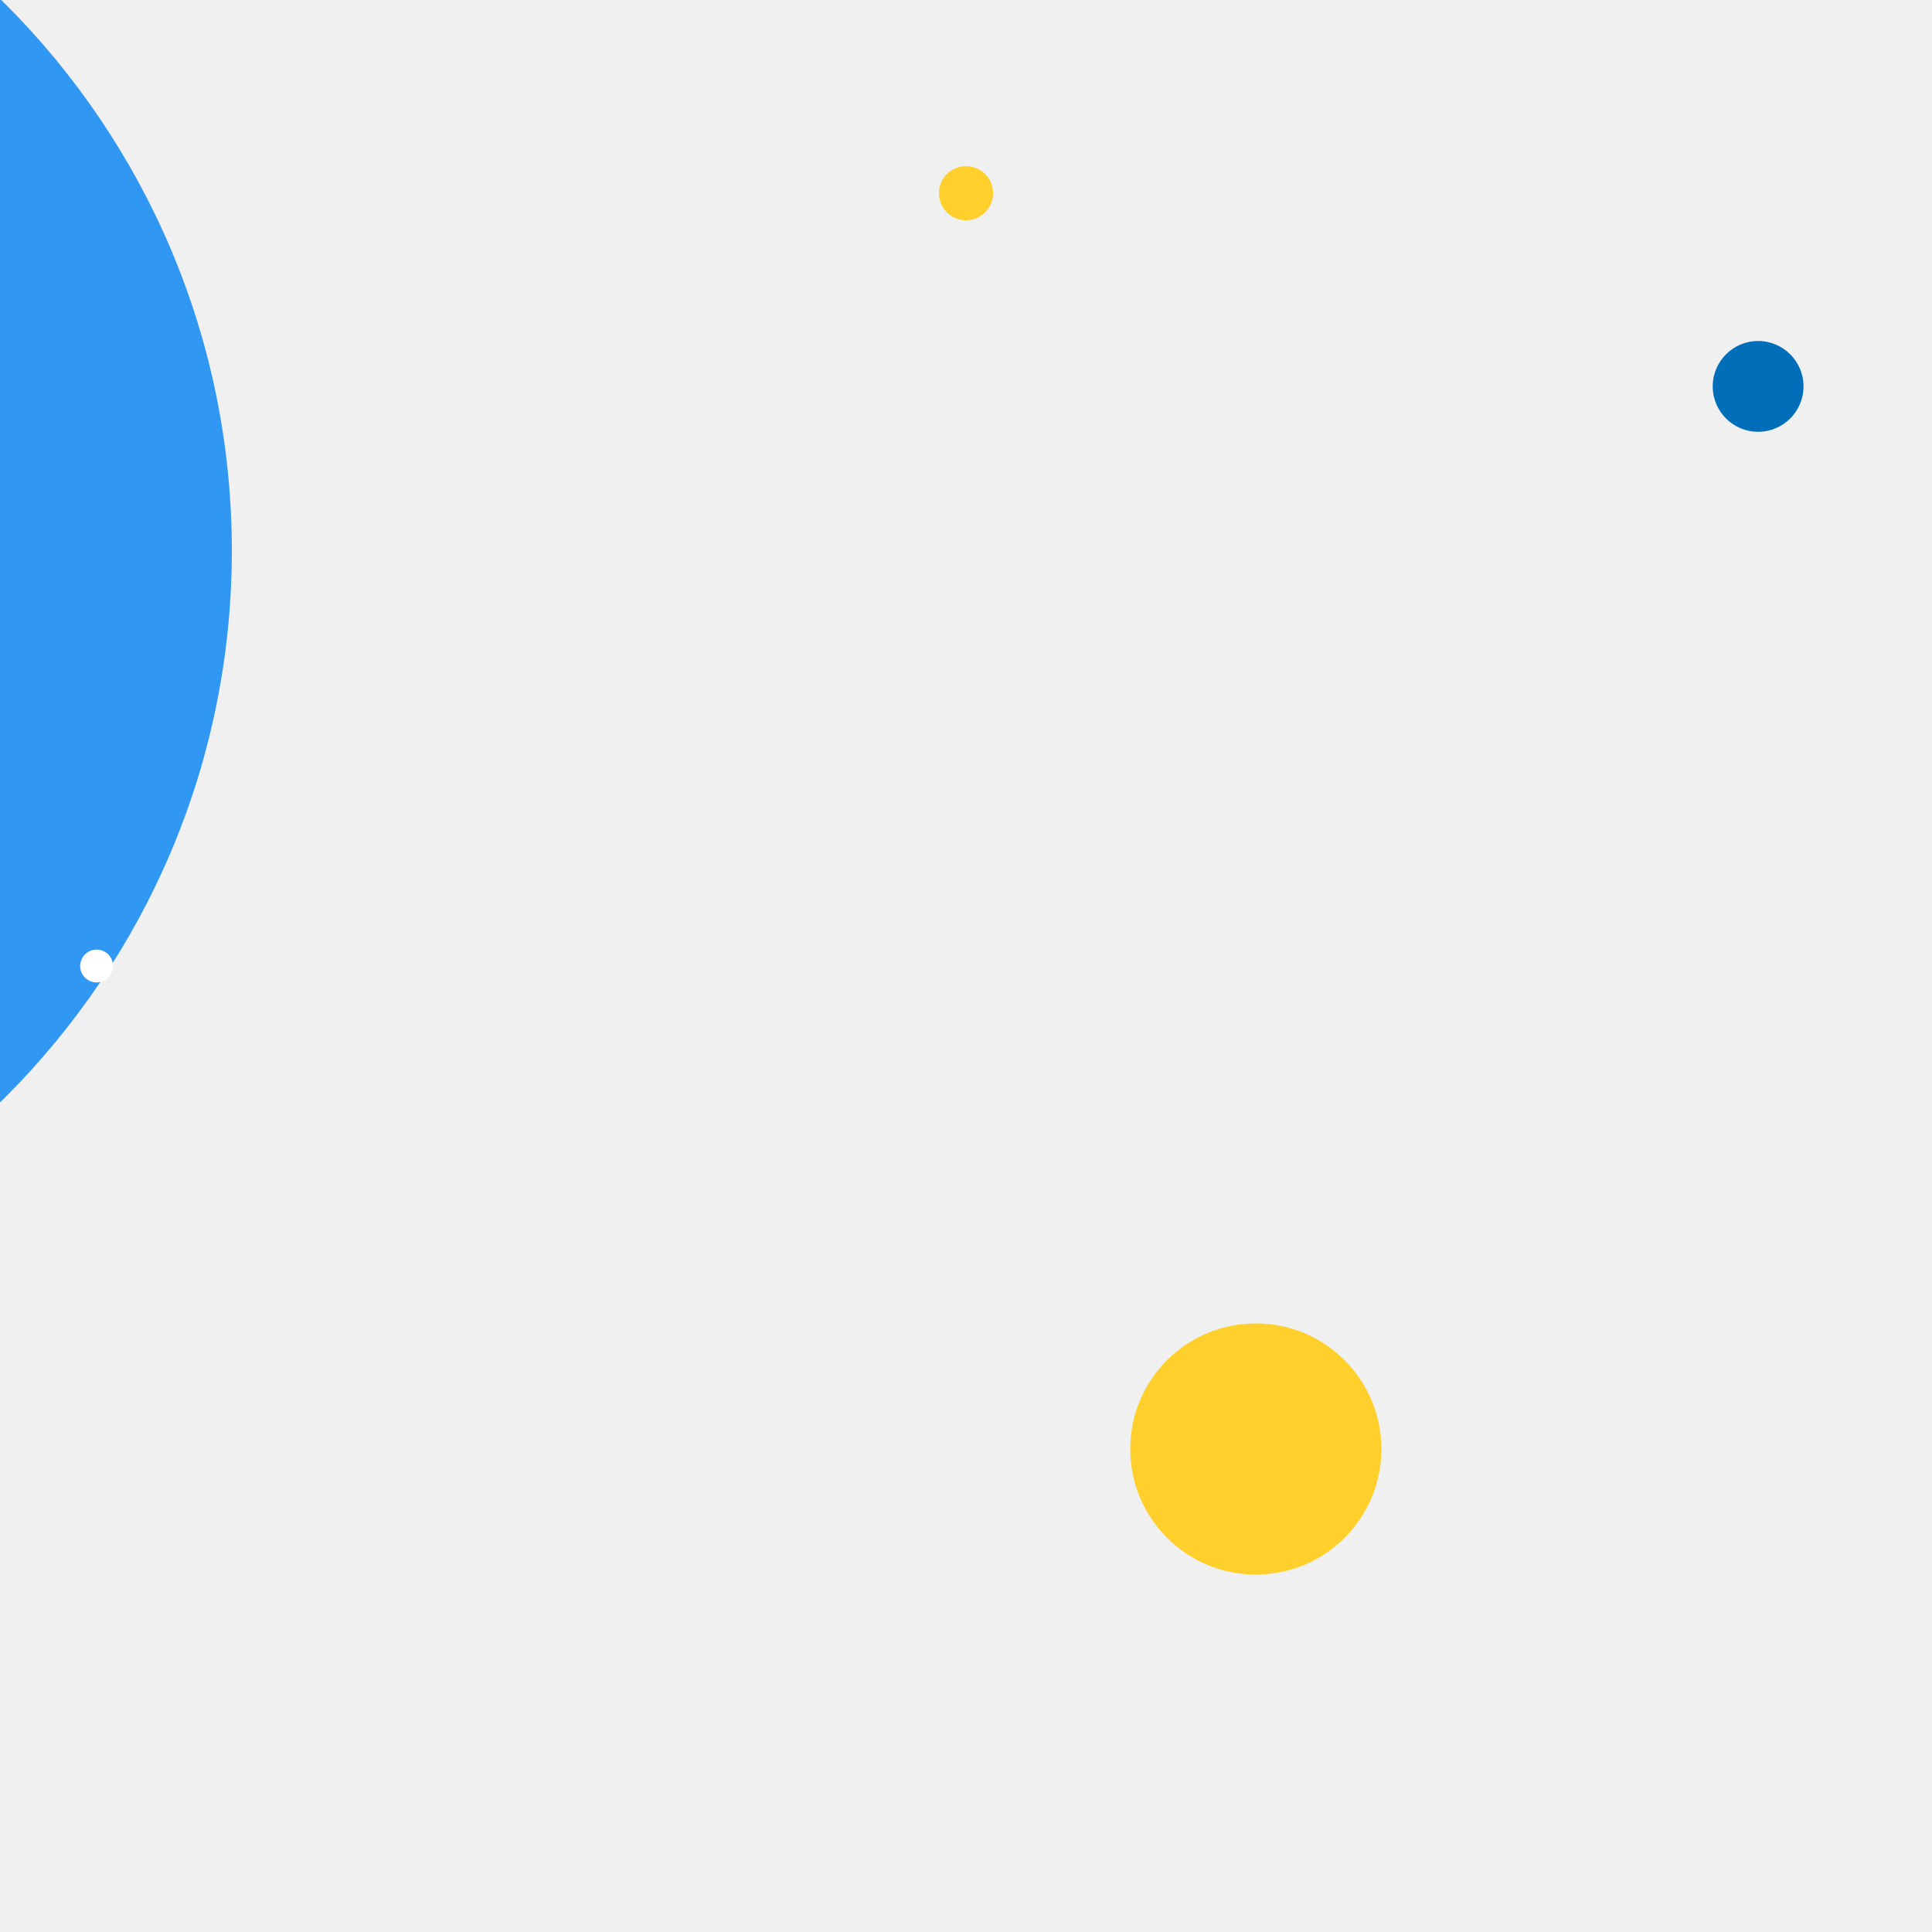
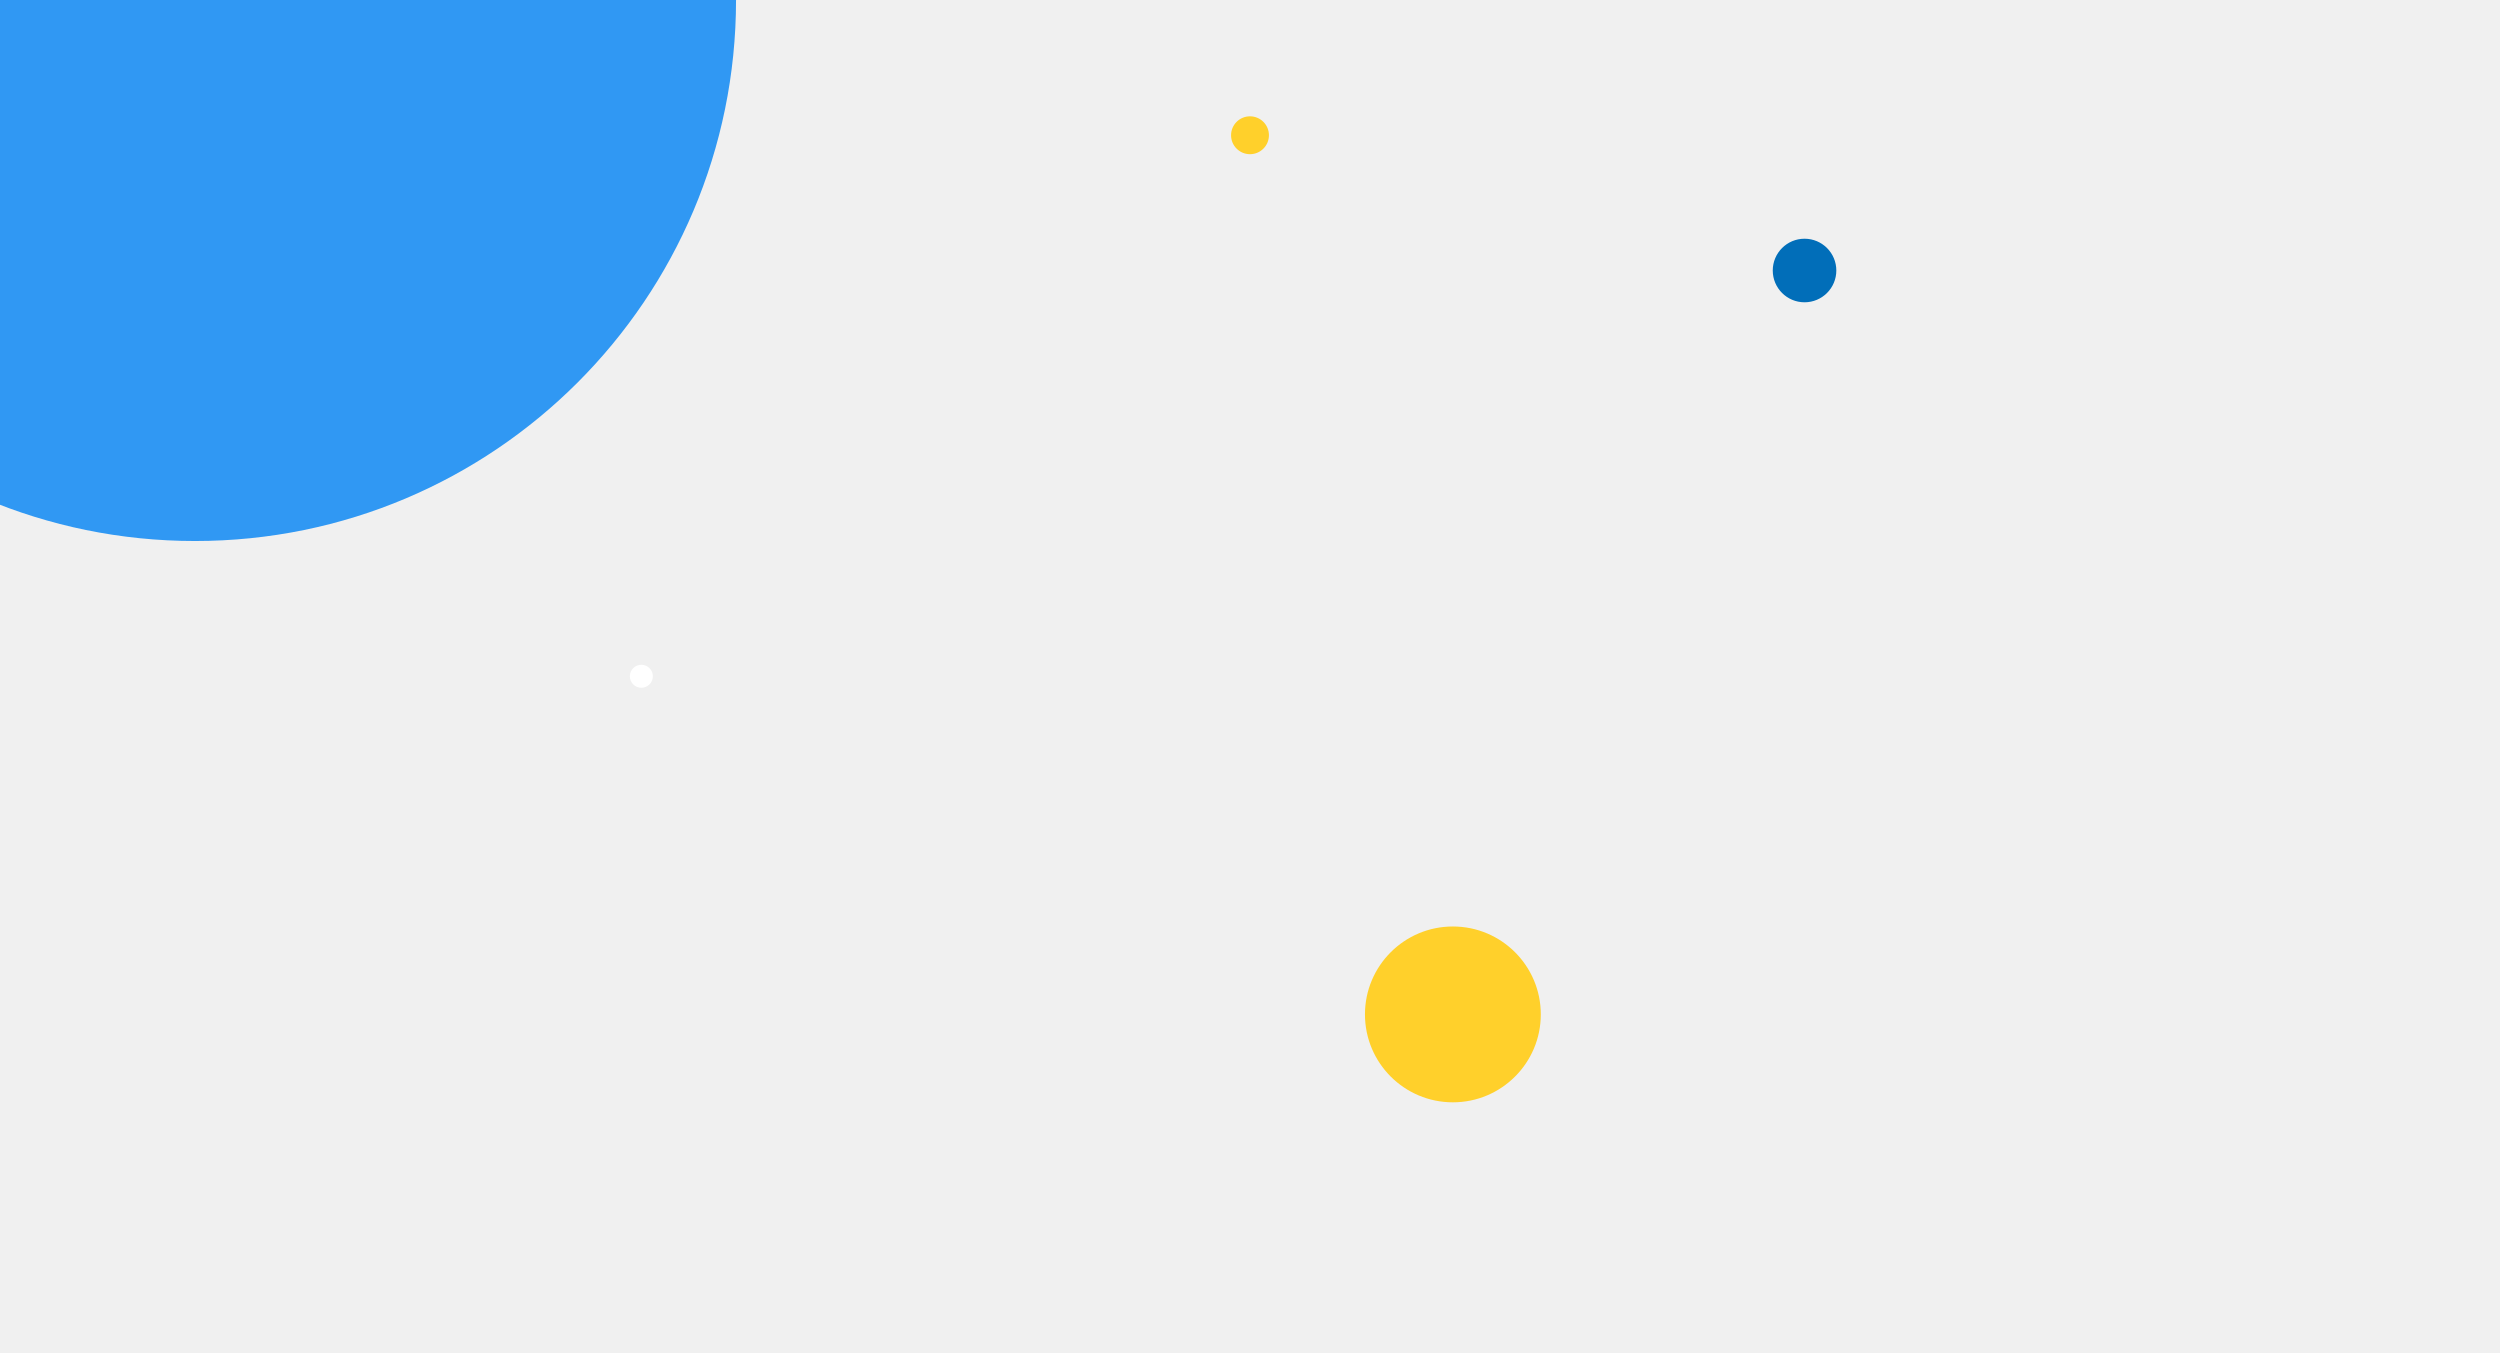
- <svg xmlns="http://www.w3.org/2000/svg" viewBox="0 0 1000 1000">
-   <circle cx="-280" cy="285" r="400" fill="#3098f3" />
+ <svg xmlns="http://www.w3.org/2000/svg" width="1024" height="554" viewBox="0 0 1000 1000">
+   <circle cx="-280" cy="0" r="400" fill="#3098f3" />
  <circle cx="50" cy="500" r="8.5" fill="#ffffff" />
  <circle cx="500" cy="100" r="14" fill="#ffd02b" />
  <circle cx="650" cy="750" r="65" fill="#ffd02b" />
  <circle cx="910" cy="200" r="23.5" fill="#016eb9" />
</svg>
